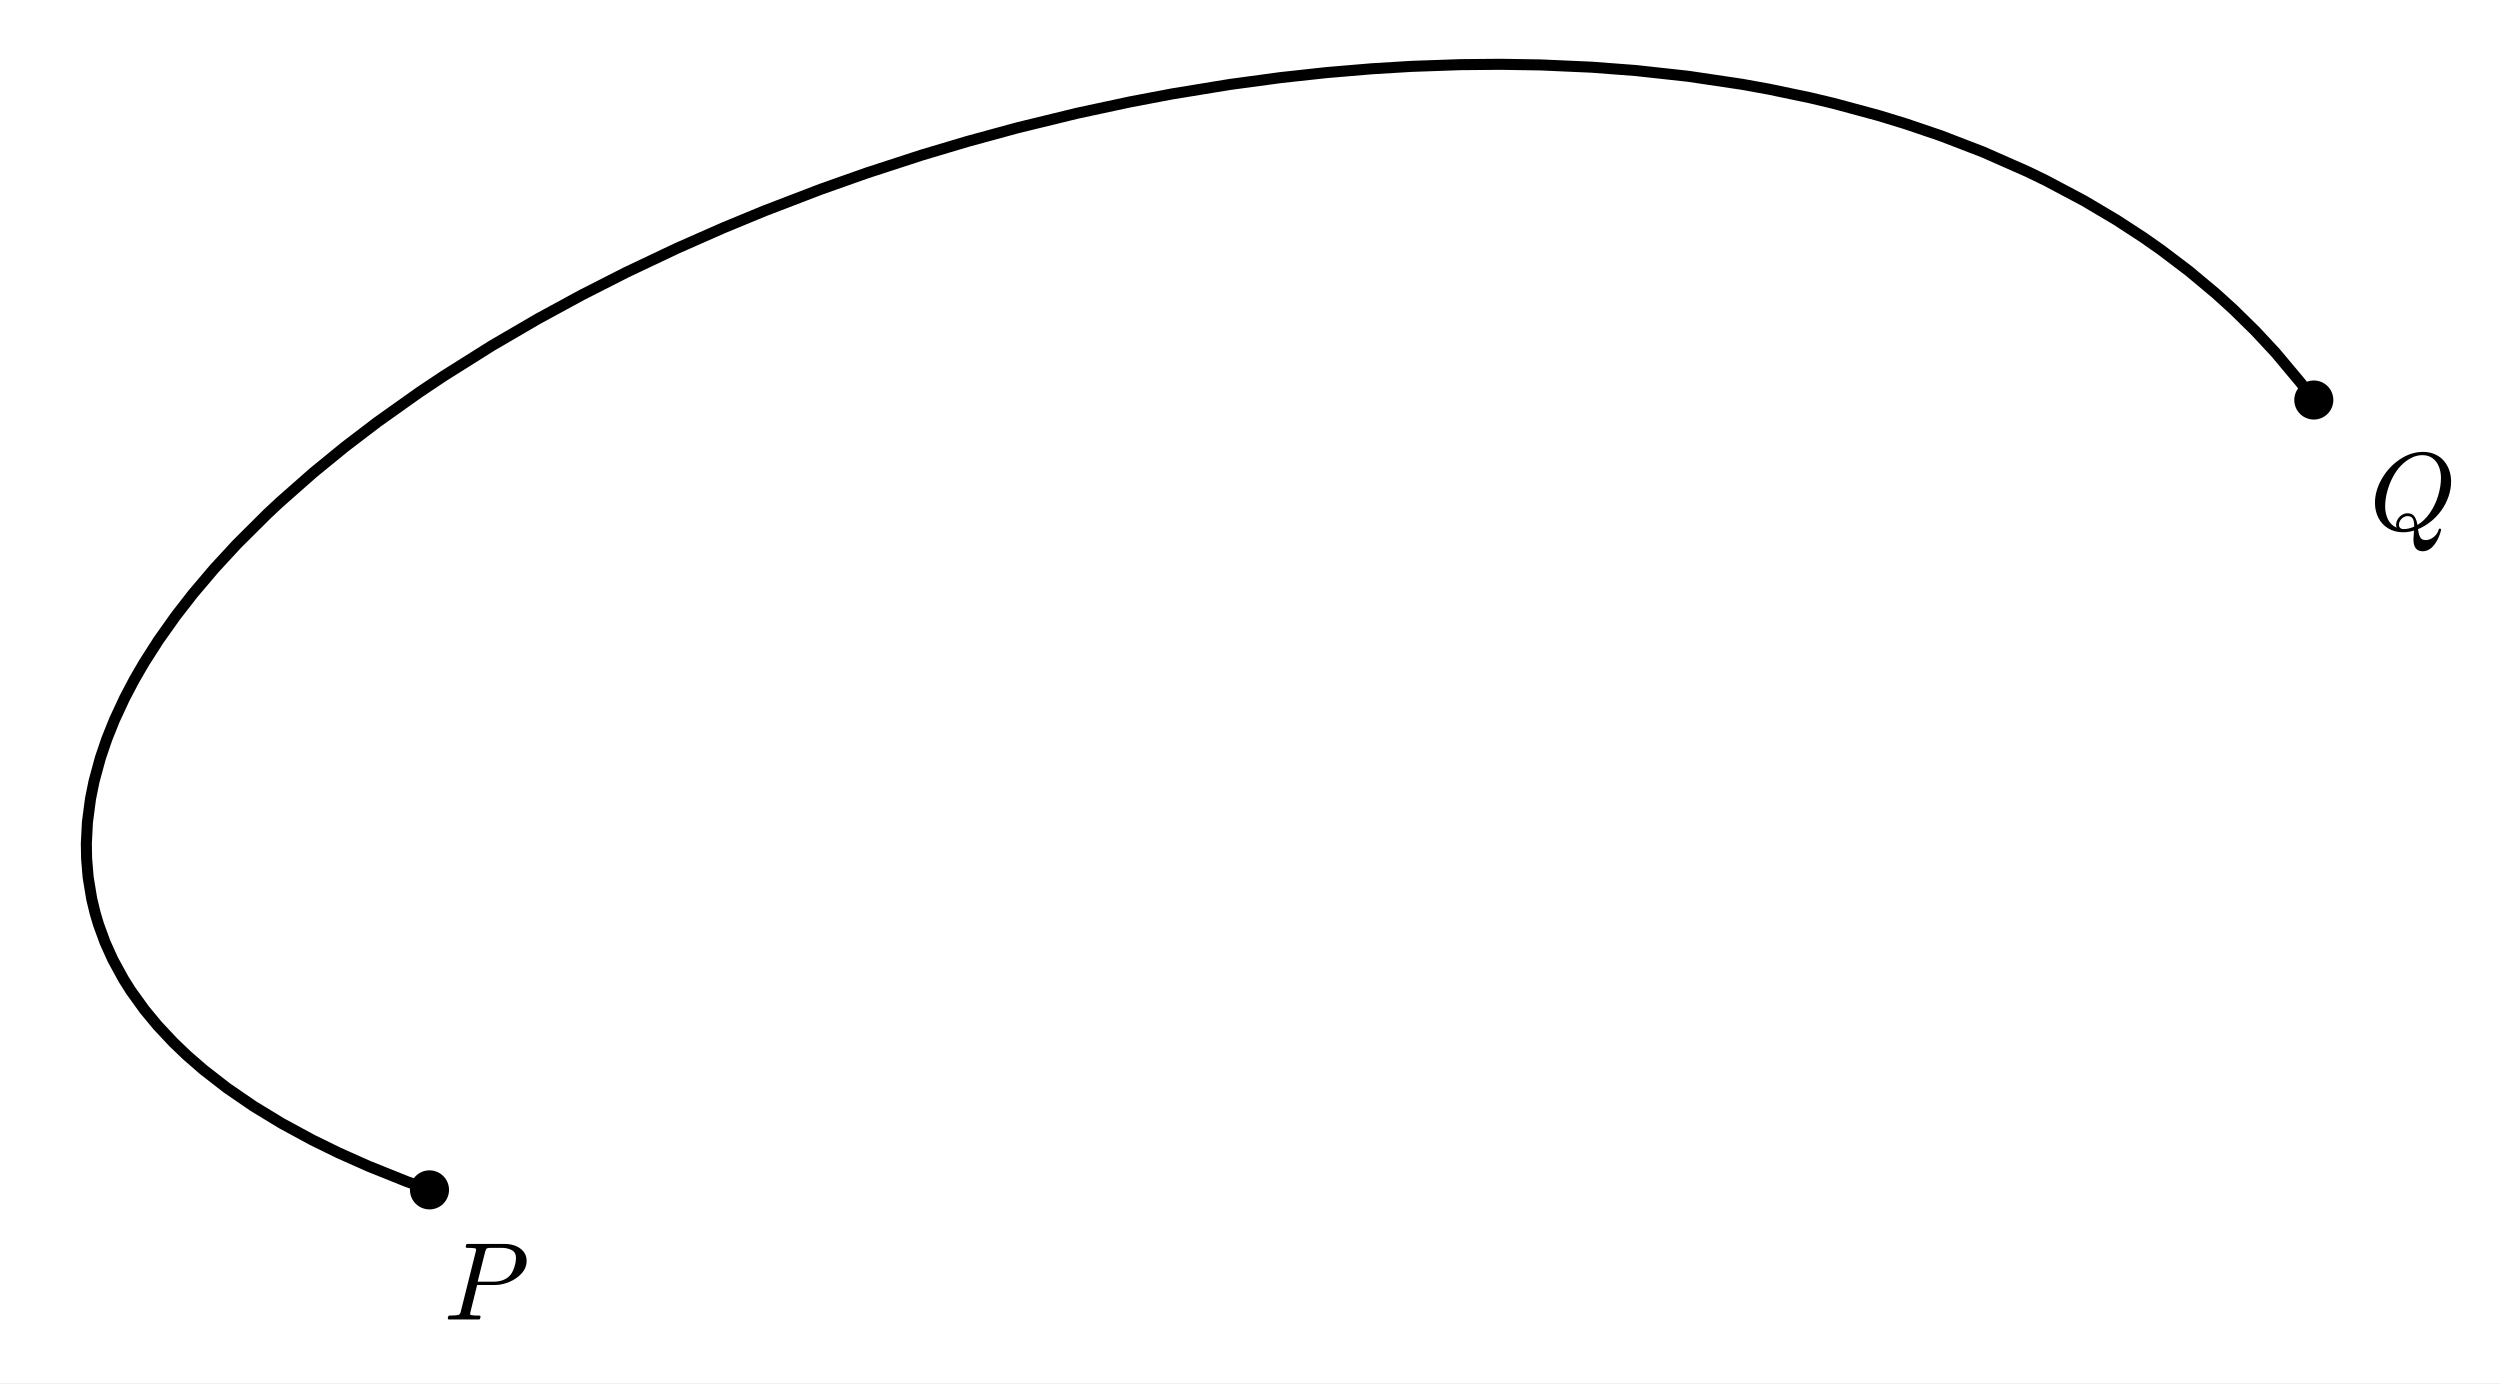
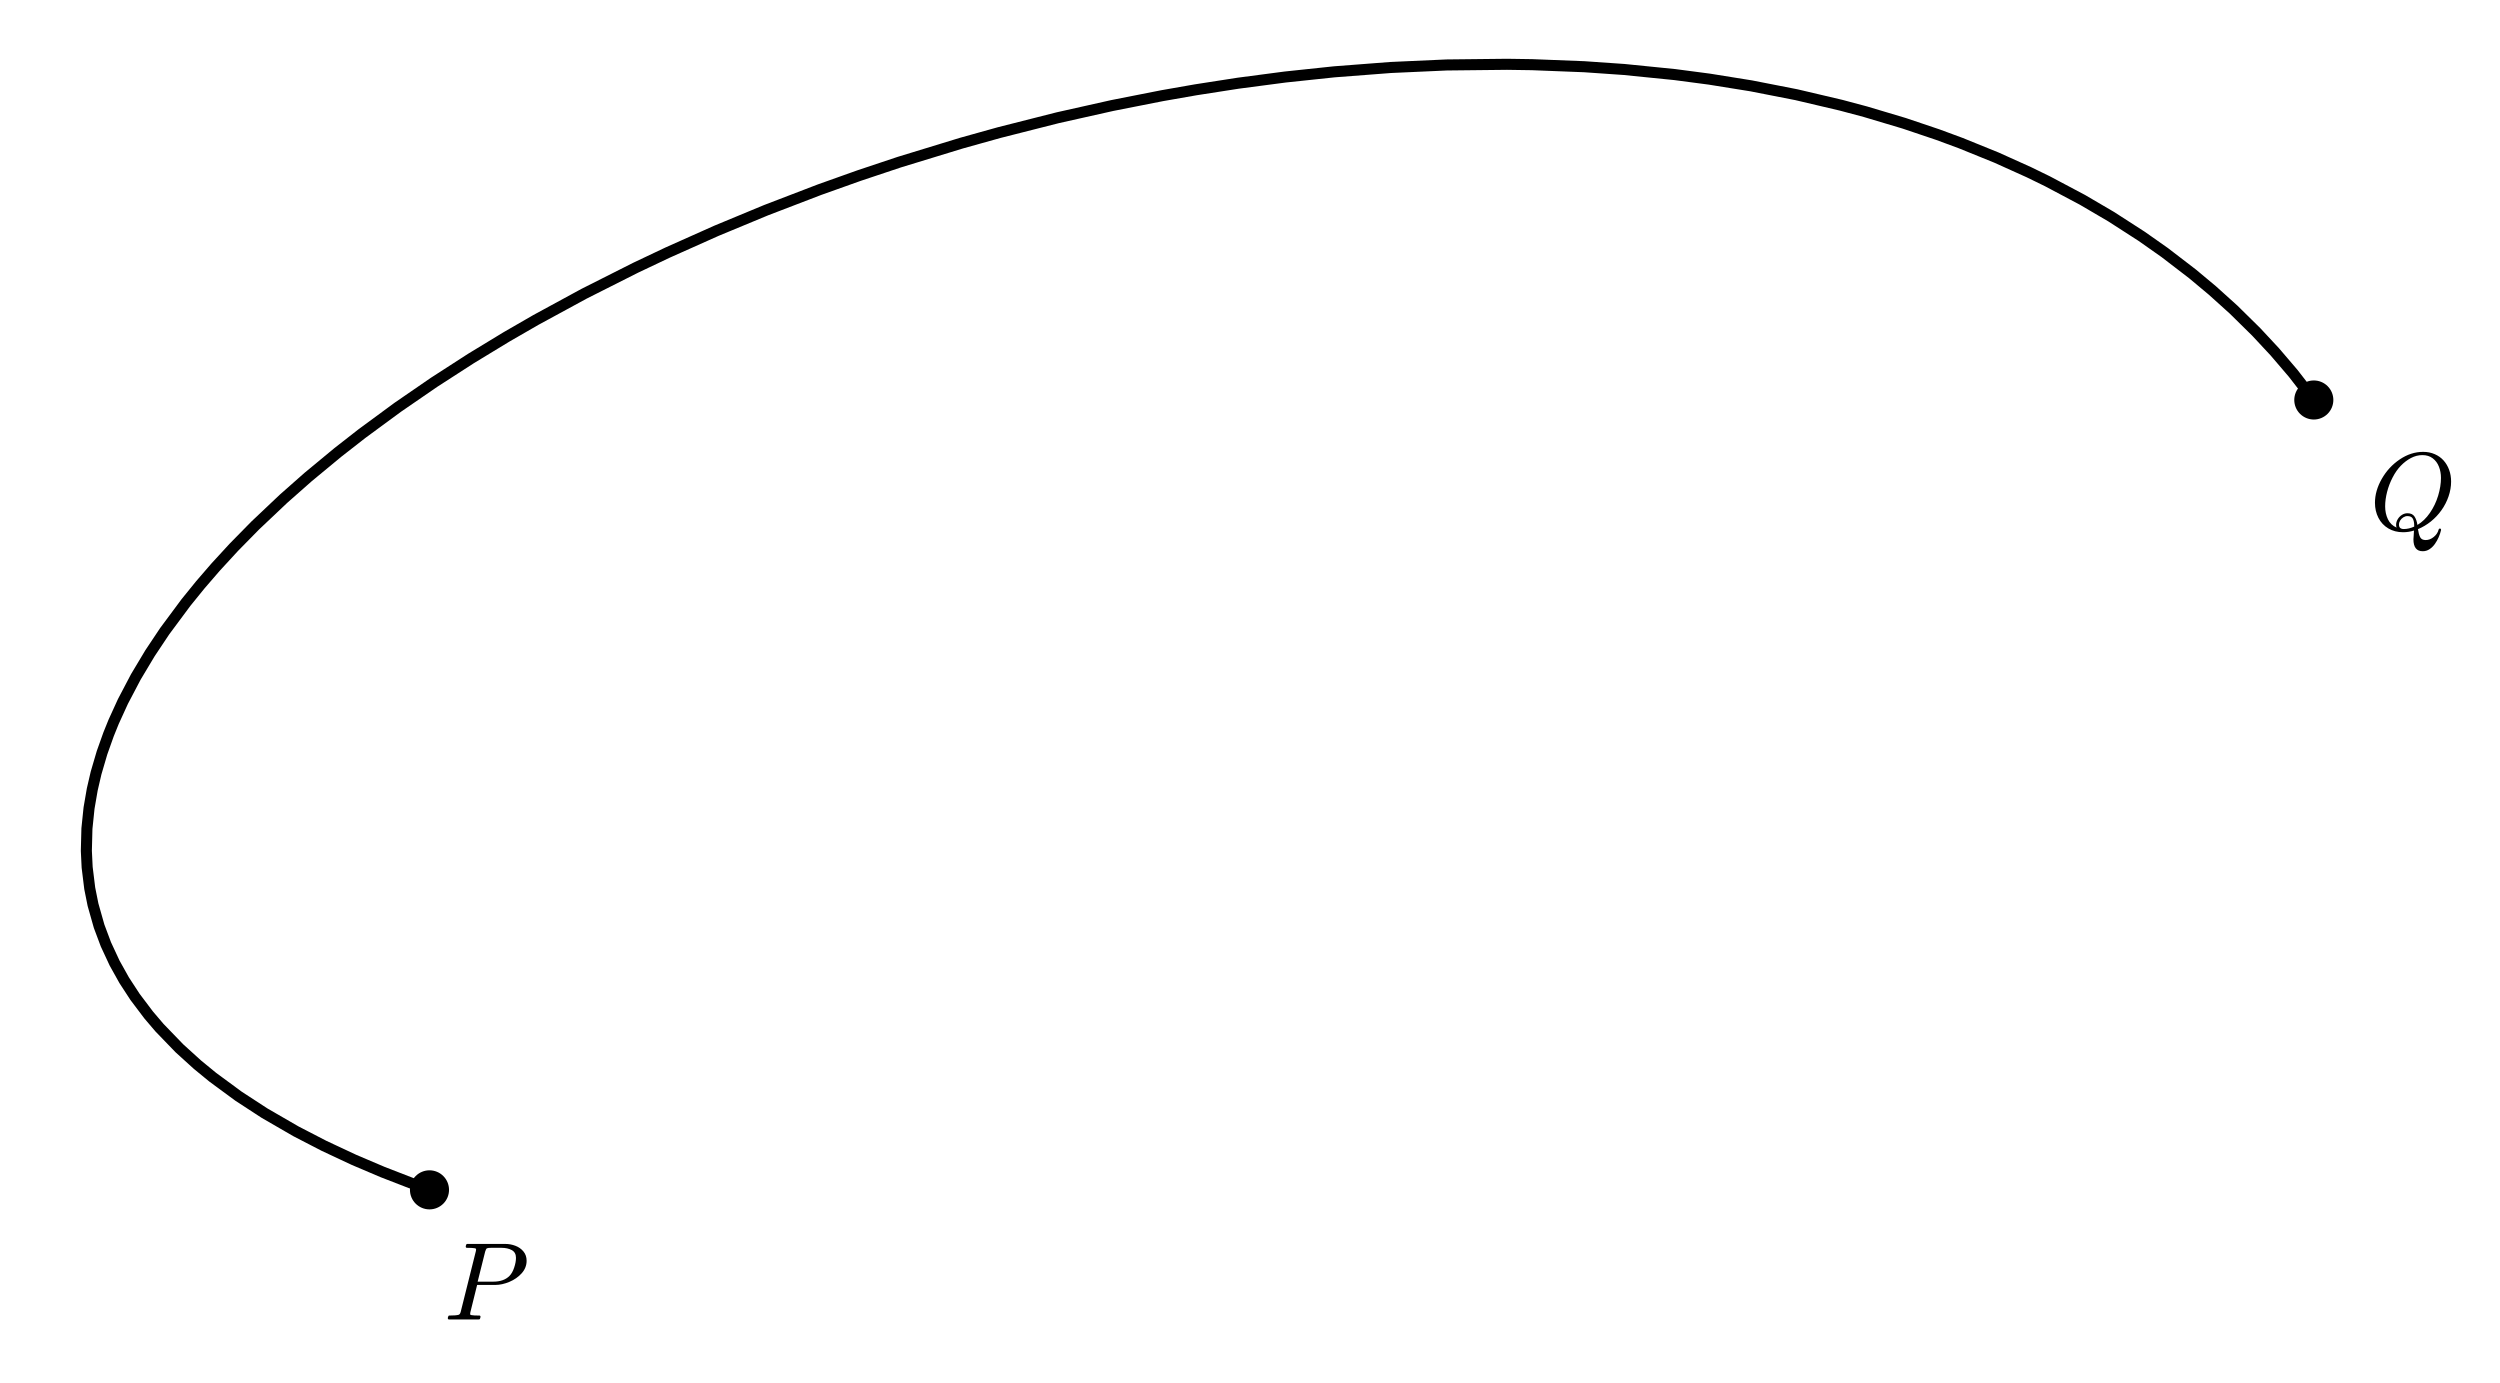
- <svg xmlns="http://www.w3.org/2000/svg" xmlns:xlink="http://www.w3.org/1999/xlink" width="452.368pt" height="250.252pt" viewBox="0 0 452.368 250.252" version="1.1">
+ <svg xmlns="http://www.w3.org/2000/svg" xmlns:xlink="http://www.w3.org/1999/xlink" width="452.368pt" height="250.246pt" viewBox="0 0 452.368 250.246" version="1.1">
  <defs>
    <style type="text/css">*{stroke-linejoin: round; stroke-linecap: butt}</style>
  </defs>
  <g id="figure_1">
    <g id="patch_1">
-       <path d="M 0 250.252  L 452.368 250.252  L 452.368 0  L 0 0  z " style="fill: #ffffff" />
+       <path d="M 0 250.246  L 452.368 250.246  L 452.368 0  L 0 0  z " style="fill: #ffffff" />
    </g>
    <g id="axes_1">
      <g id="patch_2">
-         <path d="M 7.2 237.808  L 445.168 237.808  L 445.168 7.2  L 7.2 7.2  z " style="fill: #ffffff" />
+         <path d="M 7.2 237.802  L 445.168 237.802  L 445.168 7.2  L 7.2 7.2  z " style="fill: #ffffff" />
      </g>
      <g id="PathCollection_1">
-         <path d="M 77.715 218.841  C 78.653 218.841 79.552 218.469 80.215 217.806  C 80.878 217.143 81.251 216.244 81.251 215.306  C 81.251 214.368 80.878 213.469 80.215 212.806  C 79.552 212.143 78.653 211.77 77.715 211.77  C 76.778 211.77 75.878 212.143 75.215 212.806  C 74.552 213.469 74.18 214.368 74.18 215.306  C 74.18 216.244 74.552 217.143 75.215 217.806  C 75.878 218.469 76.778 218.841 77.715 218.841  z " clip-path="url(#pfd8f30d055)" />
+         <path d="M 77.715 218.836  C 78.653 218.836 79.552 218.463 80.215 217.8  C 80.878 217.137 81.25 216.238 81.25 215.3  C 81.25 214.362 80.878 213.463 80.215 212.8  C 79.552 212.137 78.653 211.764 77.715 211.764  C 76.777 211.764 75.878 212.137 75.215 212.8  C 74.552 213.463 74.179 214.362 74.179 215.3  C 74.179 216.238 74.552 217.137 75.215 217.8  C 75.878 218.463 76.777 218.836 77.715 218.836  z " clip-path="url(#p184e1cee25)" />
      </g>
      <g id="PathCollection_2">
-         <path d="M 418.678 75.918  C 419.615 75.918 420.515 75.545 421.178 74.882  C 421.841 74.219 422.213 73.32 422.213 72.382  C 422.213 71.445 421.841 70.545 421.178 69.882  C 420.515 69.219 419.615 68.847 418.678 68.847  C 417.74 68.847 416.841 69.219 416.178 69.882  C 415.515 70.545 415.142 71.445 415.142 72.382  C 415.142 73.32 415.515 74.219 416.178 74.882  C 416.841 75.545 417.74 75.918 418.678 75.918  z " clip-path="url(#pfd8f30d055)" />
+         <path d="M 418.678 75.912  C 419.615 75.912 420.515 75.539 421.178 74.876  C 421.841 74.213 422.213 73.314 422.213 72.376  C 422.213 71.439 421.841 70.539 421.178 69.876  C 420.515 69.213 419.615 68.841 418.678 68.841  C 417.74 68.841 416.841 69.213 416.178 69.876  C 415.515 70.539 415.142 71.439 415.142 72.376  C 415.142 73.314 415.515 74.213 416.178 74.876  C 416.841 75.539 417.74 75.912 418.678 75.912  z " clip-path="url(#p184e1cee25)" />
      </g>
      <g id="matplotlib.axis_1" />
      <g id="matplotlib.axis_2" />
      <g id="line2d_1">
-         <path d="M 418.678 72.382  L 416.302 69.255  L 411.765 63.836  L 408.11 59.909  L 404.114 55.985  L 400.919 53.086  L 396.105 49.065  L 391.022 45.212  L 387.78 42.941  L 382.93 39.782  L 377.124 36.341  L 370.229 32.682  L 366.97 31.096  L 358.852 27.514  L 351.173 24.558  L 344.794 22.393  L 339.916 20.9  L 331.777 18.703  L 327.517 17.69  L 320.002 16.118  L 315.128 15.239  L 305.476 13.802  L 296.008 12.765  L 288.043 12.16  L 278.806 11.749  L 271.496 11.635  L 264.271 11.699  L 255.374 12.012  L 248.196 12.447  L 240.03 13.136  L 231.706 14.044  L 222.485 15.291  L 212.005 17.009  L 204.506 18.433  L 195.011 20.468  L 184.102 23.127  L 175.015 25.606  L 166.825 28.049  L 156.825 31.305  L 148.557 34.231  L 138.326 38.156  L 130.809 41.263  L 122.517 44.922  L 113.348 49.268  L 105.254 53.386  L 97.333 57.694  L 88.955 62.579  L 80.189 68.097  L 75.841 71.007  L 68.302 76.362  L 62.422 80.847  L 56.684 85.533  L 50.607 90.889  L 48.396 92.956  L 42.88 98.442  L 38.755 102.915  L 34.927 107.431  L 31.812 111.435  L 28.663 115.878  L 26.07 119.937  L 24.301 122.988  L 22.552 126.31  L 20.695 130.309  L 19.342 133.685  L 18.17 137.124  L 17.014 141.388  L 16.379 144.525  L 15.819 148.785  L 15.624 152.614  L 15.67 155.345  L 15.951 158.74  L 16.596 162.654  L 17.205 165.186  L 17.824 167.269  L 19.008 170.509  L 20.402 173.606  L 22.36 177.195  L 23.65 179.24  L 26.136 182.698  L 28.514 185.572  L 31.381 188.631  L 33.83 190.975  L 36.811 193.566  L 41.053 196.861  L 45.854 200.157  L 50.94 203.254  L 56.498 206.27  L 61.301 208.622  L 66.663 211.014  L 73.494 213.757  L 77.715 215.306  L 77.715 215.306  " clip-path="url(#pfd8f30d055)" style="fill: none; stroke: #000000; stroke-width: 2; stroke-linecap: square" />
+         <path d="M 418.678 72.376  L 414.937 67.547  L 411.627 63.675  L 408.261 60.059  L 404.152 56.014  L 400.316 52.554  L 396.722 49.553  L 391.704 45.701  L 387.521 42.758  L 381.999 39.2  L 376.806 36.157  L 370.483 32.802  L 367.136 31.169  L 361.247 28.513  L 354.775 25.889  L 350.653 24.366  L 344.546 22.307  L 337.56 20.221  L 333.153 19.043  L 325.059 17.14  L 316.873 15.535  L 309.299 14.318  L 303.051 13.496  L 293.855 12.571  L 286.67 12.073  L 277.211 11.702  L 272.692 11.635  L 261.771 11.755  L 251.647 12.212  L 241.427 12.997  L 232.556 13.936  L 224.057 15.054  L 216.356 16.251  L 210.31 17.31  L 201.272 19.091  L 191.401 21.303  L 180.828 23.986  L 173.999 25.892  L 162.707 29.346  L 155.429 31.778  L 148.276 34.328  L 138.628 38.029  L 129.658 41.75  L 120.794 45.708  L 115.037 48.437  L 105.68 53.156  L 96.977 57.888  L 91.66 60.956  L 85.213 64.874  L 78.534 69.184  L 71.961 73.704  L 65.502 78.455  L 61.125 81.872  L 55.769 86.304  L 51.306 90.243  L 46.184 95.088  L 42.315 99.027  L 38.995 102.638  L 36.257 105.809  L 33.653 109.021  L 29.809 114.2  L 27.14 118.202  L 24.583 122.475  L 22.241 126.934  L 20.559 130.618  L 19.646 132.875  L 18.462 136.2  L 17.384 139.875  L 16.693 142.85  L 16.113 146.217  L 15.728 149.939  L 15.626 153.955  L 15.77 156.938  L 16.237 160.744  L 16.828 163.694  L 17.933 167.597  L 19.163 170.881  L 20.736 174.266  L 22.471 177.375  L 24.437 180.391  L 26.905 183.662  L 28.857 185.953  L 32.469 189.693  L 35.731 192.652  L 38.498 194.921  L 43.163 198.354  L 47.869 201.421  L 53.551 204.708  L 58.646 207.343  L 64.074 209.882  L 69.246 212.082  L 75.278 214.419  L 77.715 215.3  L 77.715 215.3  " clip-path="url(#p184e1cee25)" style="fill: none; stroke: #000000; stroke-width: 2; stroke-linecap: square" />
      </g>
      <g id="text_1">
-         <g transform="translate(80.24926 238.8922) scale(0.2 -0.2)">
+         <g transform="translate(80.24869 238.8863) scale(0.2 -0.2)">
          <defs>
            <path id="Cmmi10-50" d="M 313 0  Q 250 0 250 84  Q 253 100 262 139  Q 272 178 289 201  Q 306 225 331 225  Q 722 225 878 269  Q 959 297 997 441  L 1875 3956  Q 1888 4019 1888 4044  Q 1888 4113 1813 4122  Q 1691 4147 1350 4147  Q 1288 4147 1288 4231  Q 1291 4247 1300 4286  Q 1309 4325 1326 4348  Q 1344 4372 1369 4372  L 3578 4372  Q 3881 4372 4165 4264  Q 4450 4156 4631 3934  Q 4813 3713 4813 3397  Q 4813 2991 4527 2672  Q 4241 2353 3814 2175  Q 3388 1997 2988 1997  L 1947 1997  L 1556 416  Q 1544 353 1544 325  Q 1544 300 1551 283  Q 1559 266 1573 261  Q 1588 256 1619 250  Q 1741 225 2081 225  Q 2144 225 2144 141  Q 2122 50 2109 25  Q 2097 0 2034 0  L 313 0  z M 1978 2188  L 2875 2188  Q 3497 2188 3822 2522  Q 3988 2688 4092 3000  Q 4197 3313 4197 3566  Q 4197 3881 3956 4014  Q 3716 4147 3359 4147  L 2747 4147  Q 2572 4147 2515 4117  Q 2459 4088 2413 3928  L 1978 2188  z " transform="scale(0.015625)" />
          </defs>
          <use xlink:href="#Cmmi10-50" transform="translate(0 0.6875)" />
        </g>
      </g>
      <g id="text_2">
-         <g transform="translate(428.7452 95.96878) scale(0.2 -0.2)">
+         <g transform="translate(428.7452 95.96265) scale(0.2 -0.2)">
          <defs>
            <path id="Cmmi10-51" d="M 1947 -141  Q 1466 -141 1094 79  Q 722 300 520 692  Q 319 1084 319 1563  Q 319 2259 714 2950  Q 1109 3641 1756 4077  Q 2403 4513 3109 4513  Q 3475 4513 3778 4381  Q 4081 4250 4290 4017  Q 4500 3784 4614 3471  Q 4728 3159 4728 2791  Q 4728 2366 4581 1936  Q 4434 1506 4171 1136  Q 3909 766 3559 484  Q 3209 203 2809 38  Q 2850 -256 2934 -425  Q 3019 -594 3256 -594  Q 3506 -594 3726 -412  Q 3947 -231 4006 13  Q 4019 72 4078 72  Q 4147 72 4147 -13  Q 4100 -219 4008 -430  Q 3916 -641 3786 -823  Q 3656 -1006 3478 -1123  Q 3300 -1241 3084 -1241  Q 2547 -1241 2547 -550  Q 2547 -509 2562 -332  Q 2578 -156 2578 -44  Q 2269 -141 1947 -141  z M 1709 300  Q 1709 44 1991 44  Q 2275 44 2591 184  L 2591 244  Q 2591 503 2509 648  Q 2428 794 2194 794  Q 2078 794 1964 723  Q 1850 653 1779 539  Q 1709 425 1709 300  z M 1544 288  Q 1544 456 1637 612  Q 1731 769 1881 864  Q 2031 959 2203 959  Q 2481 959 2607 771  Q 2734 584 2778 281  Q 3188 525 3500 978  Q 3813 1431 3977 1973  Q 4141 2516 4141 3003  Q 4141 3356 4023 3656  Q 3906 3956 3664 4140  Q 3422 4325 3066 4325  Q 2722 4325 2403 4156  Q 2084 3988 1813 3706  Q 1550 3434 1342 3032  Q 1134 2631 1021 2193  Q 909 1756 909 1356  Q 909 947 1068 612  Q 1228 278 1569 128  Q 1544 194 1544 288  z " transform="scale(0.015625)" />
          </defs>
          <use xlink:href="#Cmmi10-51" transform="translate(0 0.484375)" />
        </g>
      </g>
    </g>
  </g>
  <defs>
-     <clipPath id="pfd8f30d055">
-       <rect x="7.2" y="7.2" width="437.968" height="230.608" />
+     <clipPath id="p184e1cee25">
+       <rect x="7.2" y="7.2" width="437.968" height="230.602" />
    </clipPath>
  </defs>
</svg>
